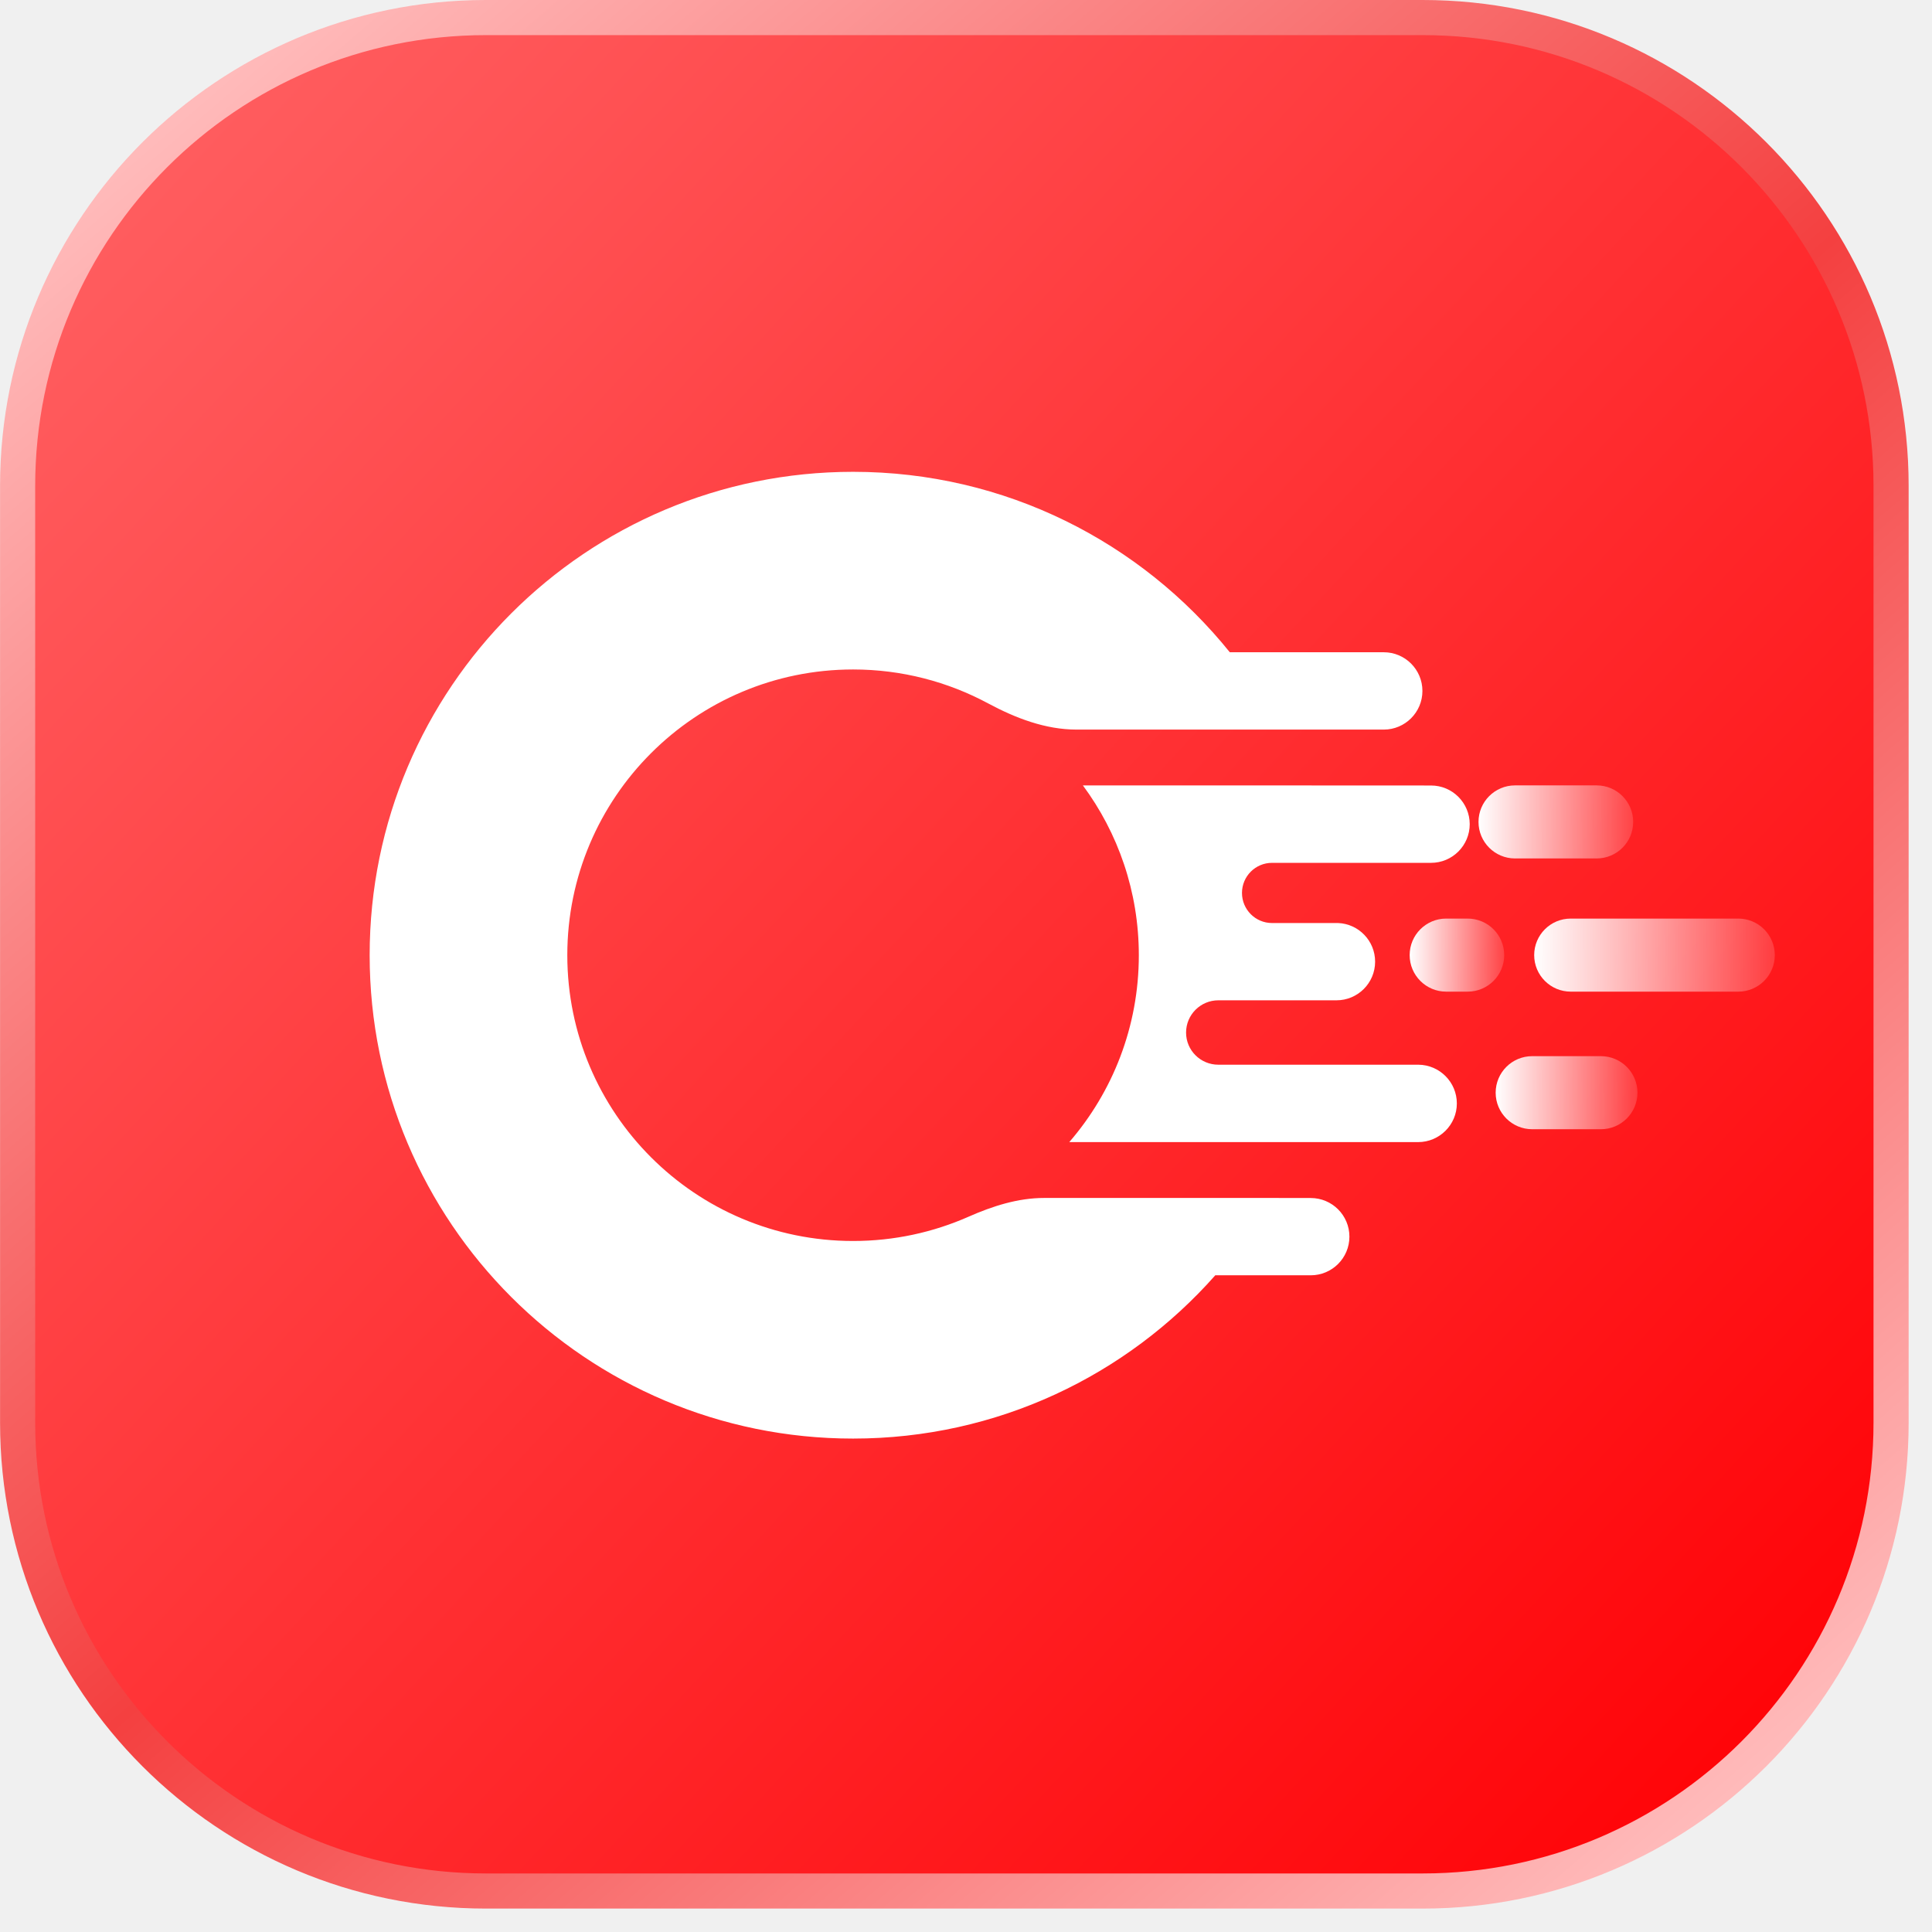
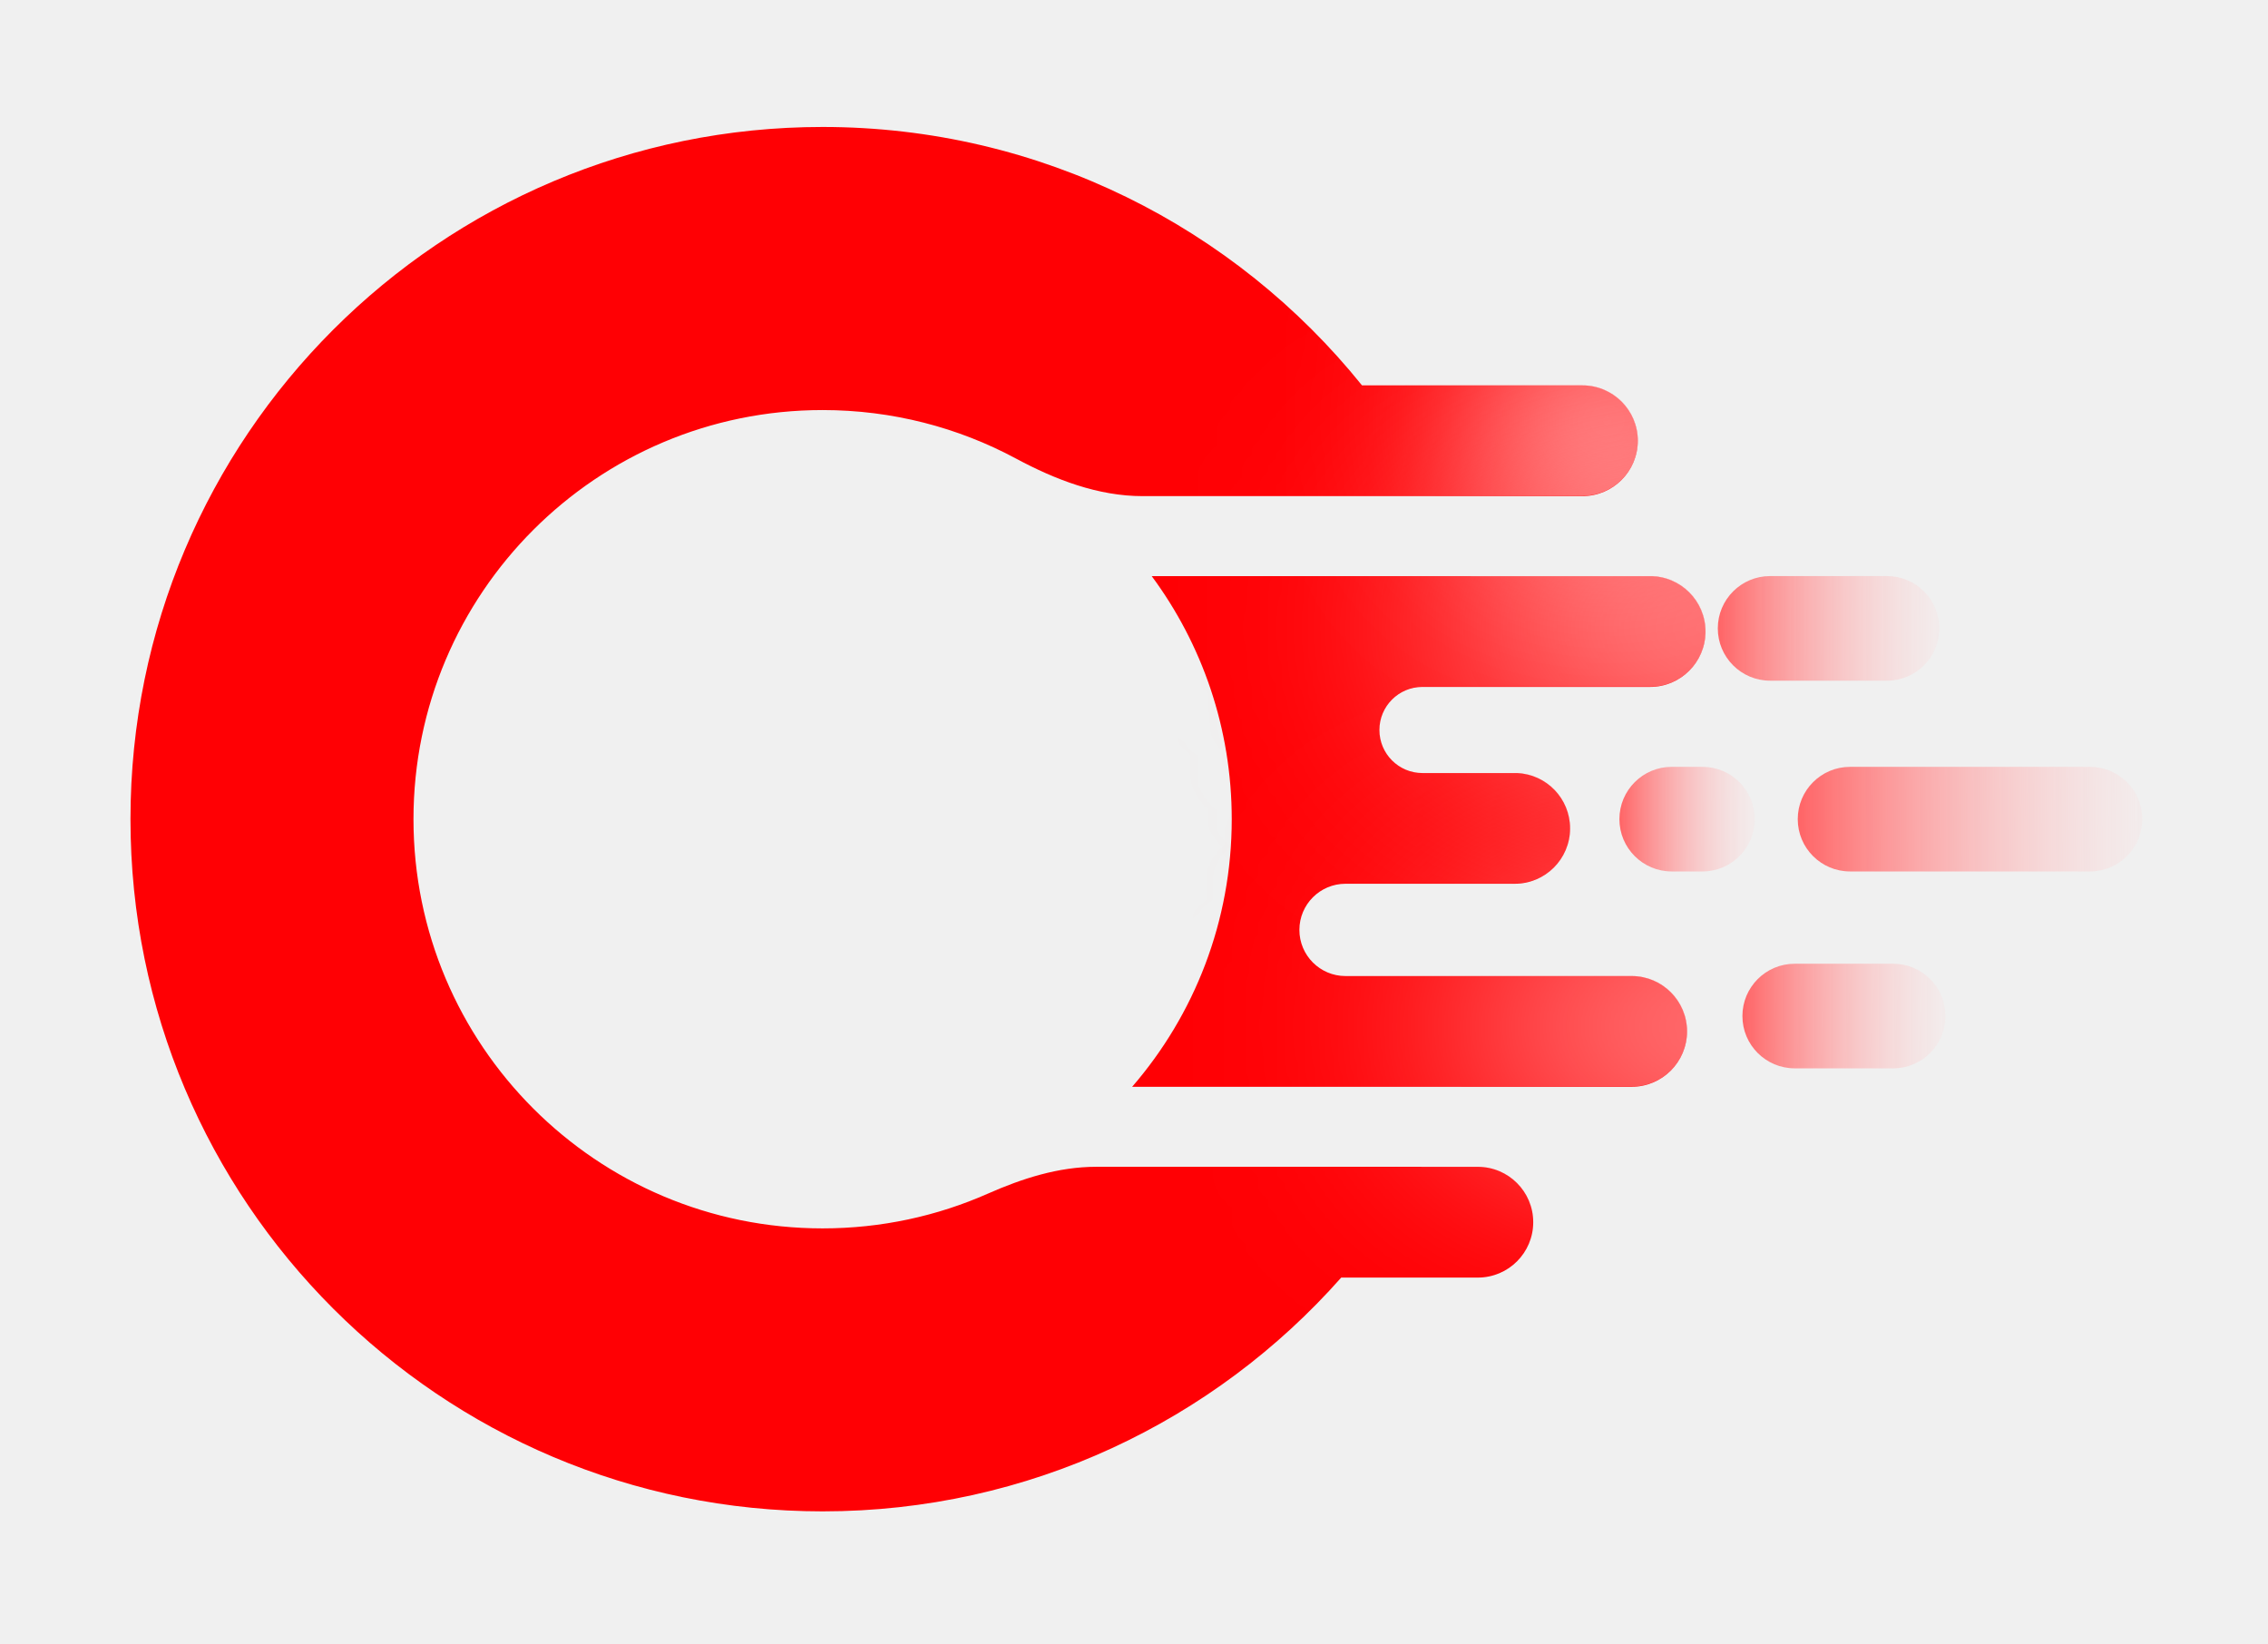
- <svg xmlns="http://www.w3.org/2000/svg" width="33" height="33" viewBox="0 0 33 33" fill="none">
-   <rect x="0.301" y="0.3" width="32" height="32" rx="8" fill="url(#paint0_linear_109_19481)" stroke="url(#paint1_linear_109_19481)" stroke-width="0.6" />
-   <rect x="24.078" y="15.69" width="1.615" height="1.248" rx="0.624" fill="url(#paint2_linear_109_19481)" />
-   <rect x="26.205" y="15.69" width="4.11" height="1.248" rx="0.624" fill="url(#paint3_linear_109_19481)" />
-   <rect x="25.547" y="18.04" width="2.422" height="1.248" rx="0.624" fill="url(#paint4_linear_109_19481)" />
-   <rect x="25.254" y="13.415" width="2.642" height="1.248" rx="0.624" fill="url(#paint5_linear_109_19481)" />
-   <path d="M14.571 8.059C17.172 8.059 19.492 9.261 21.006 11.141H23.636C24 11.141 24.296 11.437 24.296 11.802C24.296 12.166 24 12.462 23.636 12.462H18.39C17.856 12.462 17.347 12.266 16.877 12.014C16.19 11.645 15.405 11.435 14.571 11.435C11.876 11.436 9.69 13.621 9.69 16.316C9.691 19.012 11.876 21.197 14.571 21.197C15.273 21.197 15.939 21.049 16.542 20.783C16.952 20.602 17.386 20.462 17.834 20.462H21.713L22.388 20.463C22.753 20.463 23.049 20.758 23.049 21.123C23.049 21.488 22.753 21.783 22.388 21.783H20.758C19.245 23.494 17.034 24.572 14.571 24.572C10.011 24.572 6.314 20.876 6.314 16.315C6.314 11.755 10.011 8.059 14.571 8.059ZM24.443 13.417C24.808 13.417 25.103 13.713 25.104 14.077C25.104 14.442 24.808 14.738 24.443 14.738H21.727C21.444 14.738 21.214 14.968 21.214 15.252C21.214 15.536 21.444 15.766 21.727 15.766H22.855C23.207 15.78 23.488 16.07 23.488 16.426C23.488 16.79 23.193 17.086 22.828 17.086H20.81C20.506 17.086 20.259 17.333 20.259 17.637C20.259 17.941 20.506 18.186 20.81 18.186H24.227C24.59 18.189 24.884 18.484 24.884 18.848C24.884 19.212 24.587 19.508 24.223 19.508H18.264C19.004 18.652 19.452 17.537 19.452 16.316C19.452 15.23 19.097 14.227 18.497 13.416H22.305L24.443 13.417Z" fill="white" />
+ <svg xmlns="http://www.w3.org/2000/svg" width="352" height="255" viewBox="117 34 352 255" fill="none">
+   <rect x="368.338" y="153.006" width="21.007" height="16.233" rx="8.116" fill="url(#paint0_linear_107_16672)" />
+   <rect x="396.016" y="153.006" width="53.472" height="16.233" rx="8.116" fill="url(#paint1_linear_107_16672)" />
+   <rect x="387.428" y="183.562" width="31.51" height="16.233" rx="8.116" fill="url(#paint2_linear_107_16672)" />
+   <rect x="383.609" y="123.4" width="34.375" height="16.233" rx="8.116" fill="url(#paint3_linear_107_16672)" />
+   <path d="M244.672 53.703C278.512 53.703 308.698 69.351 328.388 93.806H362.599C367.345 93.806 371.193 97.654 371.193 102.4C371.193 107.146 367.345 110.994 362.599 110.994H294.353C287.406 110.994 280.784 108.438 274.664 105.152C265.732 100.356 255.519 97.636 244.671 97.636C209.602 97.636 181.173 126.065 181.173 161.134C181.173 196.203 209.602 224.632 244.671 224.632C253.793 224.632 262.467 222.708 270.307 219.244C275.643 216.886 281.284 215.073 287.118 215.073H337.582C337.581 215.075 337.58 215.077 337.579 215.078H346.367C351.113 215.078 354.961 218.925 354.961 223.671C354.961 228.417 351.113 232.265 346.367 232.265H325.161C305.48 254.516 276.714 268.546 244.672 268.546C185.345 268.546 137.25 220.452 137.25 161.125C137.25 101.798 185.345 53.703 244.672 53.703ZM345.285 123.413H373.103C377.848 123.413 381.696 127.261 381.696 132.007C381.696 136.753 377.849 140.601 373.103 140.601H337.773C334.082 140.601 331.089 143.594 331.089 147.285C331.089 150.977 334.082 153.969 337.773 153.969H352.437C357.021 154.151 360.682 157.925 360.683 162.555C360.683 167.301 356.835 171.148 352.089 171.148H325.83C321.875 171.149 318.669 174.355 318.669 178.31C318.669 182.265 321.875 185.471 325.83 185.472H370.282C375.008 185.496 378.832 189.333 378.832 194.064C378.832 198.81 374.984 202.658 370.238 202.658H343.768L343.767 202.66H292.71C302.342 191.527 308.17 177.011 308.17 161.134C308.17 147.005 303.554 133.955 295.75 123.407H345.282C345.283 123.409 345.284 123.411 345.285 123.413Z" fill="#FF0004" />
+   <mask id="mask0_107_16672" style="mask-type:alpha" maskUnits="userSpaceOnUse" x="137" y="53" width="245" height="216">
+     <path d="M244.703 53.658C278.544 53.658 308.729 69.308 328.419 93.763H362.627C367.373 93.763 371.22 97.611 371.221 102.356C371.221 107.103 367.373 110.95 362.627 110.95H339.733C339.735 110.954 339.737 110.958 339.739 110.962H301.978C298.55 110.962 295.771 113.74 295.771 117.168C295.771 120.596 298.55 123.375 301.978 123.375H345.318L345.319 123.377H373.143C377.888 123.377 381.736 127.225 381.736 131.971C381.736 136.663 377.975 140.474 373.304 140.561H337.799C334.108 140.561 331.115 143.553 331.114 147.244C331.114 150.936 334.107 153.929 337.799 153.929H352.495C357.07 154.122 360.72 157.89 360.721 162.513C360.721 167.259 356.873 171.106 352.127 171.106H351.661C351.661 171.108 351.66 171.111 351.66 171.112H325.859C321.904 171.112 318.698 174.319 318.698 178.274C318.698 182.229 321.904 185.436 325.859 185.436H370.489C375.133 185.553 378.861 189.352 378.861 194.023C378.861 198.769 375.013 202.617 370.268 202.617H343.798C343.796 202.621 343.794 202.624 343.793 202.628H301.978C298.55 202.628 295.771 205.407 295.771 208.835C295.771 212.263 298.55 215.041 301.978 215.041H346.692C351.302 215.197 354.991 218.98 354.991 223.627C354.991 228.373 351.144 232.221 346.397 232.221H325.191C305.51 254.472 276.745 268.502 244.703 268.502C185.376 268.502 137.281 220.407 137.281 161.08C137.282 101.753 185.376 53.658 244.703 53.658ZM243.732 106.197C213.41 106.197 188.828 130.779 188.828 161.102C188.828 191.424 213.41 216.006 243.732 216.006C274.055 216.006 298.637 191.424 298.637 161.102C298.637 130.779 274.055 106.197 243.732 106.197Z" fill="black" />
+   </mask>
+   <g mask="url(#mask0_107_16672)">
+     <g filter="url(#filter0_f_107_16672)">
+       <ellipse cx="366.441" cy="99.283" rx="21.232" ry="16.236" fill="#FFDEDE" fill-opacity="0.8" />
+     </g>
+     <g filter="url(#filter1_f_107_16672)">
+       <ellipse cx="385.58" cy="131.455" rx="47.414" ry="14.456" fill="#FFD1D1" />
+     </g>
+     <g filter="url(#filter2_f_107_16672)">
+       <ellipse cx="386.736" cy="193.325" rx="46.258" ry="13.877" fill="#FFD1D1" />
+     </g>
+   </g>
  <defs>
-     <linearGradient id="paint0_linear_109_19481" x1="30.801" y1="29.8" x2="1.801" y2="2.8" gradientUnits="userSpaceOnUse">
-       <stop stop-color="#FF0307" />
-       <stop offset="1" stop-color="#FF5E60" />
+     <filter id="filter0_f_107_16672" x="316.563" y="54.401" width="99.756" height="89.764" filterUnits="userSpaceOnUse" color-interpolation-filters="sRGB">
+       <feFlood flood-opacity="0" result="BackgroundImageFix" />
+       <feBlend mode="normal" in="SourceGraphic" in2="BackgroundImageFix" result="shape" />
+       <feGaussianBlur stdDeviation="14.323" result="effect1_foregroundBlur_107_16672" />
+     </filter>
+     <filter id="filter1_f_107_16672" x="299.972" y="78.806" width="171.217" height="105.299" filterUnits="userSpaceOnUse" color-interpolation-filters="sRGB">
+       <feFlood flood-opacity="0" result="BackgroundImageFix" />
+       <feBlend mode="normal" in="SourceGraphic" in2="BackgroundImageFix" result="shape" />
+       <feGaussianBlur stdDeviation="19.097" result="effect1_foregroundBlur_107_16672" />
+     </filter>
+     <filter id="filter2_f_107_16672" x="302.284" y="141.253" width="168.904" height="104.143" filterUnits="userSpaceOnUse" color-interpolation-filters="sRGB">
+       <feFlood flood-opacity="0" result="BackgroundImageFix" />
+       <feBlend mode="normal" in="SourceGraphic" in2="BackgroundImageFix" result="shape" />
+       <feGaussianBlur stdDeviation="19.097" result="effect1_foregroundBlur_107_16672" />
+     </filter>
+     <linearGradient id="paint0_linear_107_16672" x1="393.202" y1="161.014" x2="368.338" y2="161.055" gradientUnits="userSpaceOnUse">
+       <stop stop-color="#FFE7E7" stop-opacity="0" />
+       <stop offset="1" stop-color="#FF6466" />
    </linearGradient>
-     <linearGradient id="paint1_linear_109_19481" x1="3.301" y1="1.8" x2="28.801" y2="31.3" gradientUnits="userSpaceOnUse">
-       <stop stop-color="#FFBABA" />
-       <stop offset="0.514" stop-color="#F44040" />
-       <stop offset="1" stop-color="#FFBABA" />
+     <linearGradient id="paint1_linear_107_16672" x1="459.306" y1="161.014" x2="396.016" y2="161.275" gradientUnits="userSpaceOnUse">
+       <stop stop-color="#FFE7E7" stop-opacity="0" />
+       <stop offset="1" stop-color="#FF6466" />
    </linearGradient>
-     <linearGradient id="paint2_linear_109_19481" x1="25.989" y1="16.306" x2="24.078" y2="16.309" gradientUnits="userSpaceOnUse">
-       <stop stop-color="white" stop-opacity="0" />
-       <stop offset="1" stop-color="white" />
+     <linearGradient id="paint2_linear_107_16672" x1="424.724" y1="191.571" x2="387.428" y2="191.662" gradientUnits="userSpaceOnUse">
+       <stop stop-color="#FFE7E7" stop-opacity="0" />
+       <stop offset="1" stop-color="#FF6466" />
    </linearGradient>
-     <linearGradient id="paint3_linear_109_19481" x1="31.07" y1="16.306" x2="26.205" y2="16.326" gradientUnits="userSpaceOnUse">
-       <stop stop-color="white" stop-opacity="0" />
-       <stop offset="1" stop-color="white" />
-     </linearGradient>
-     <linearGradient id="paint4_linear_109_19481" x1="28.414" y1="18.656" x2="25.547" y2="18.663" gradientUnits="userSpaceOnUse">
-       <stop stop-color="white" stop-opacity="0" />
-       <stop offset="1" stop-color="white" />
-     </linearGradient>
-     <linearGradient id="paint5_linear_109_19481" x1="28.381" y1="14.031" x2="25.254" y2="14.039" gradientUnits="userSpaceOnUse">
-       <stop stop-color="white" stop-opacity="0" />
-       <stop offset="1" stop-color="white" />
+     <linearGradient id="paint3_linear_107_16672" x1="424.296" y1="131.409" x2="383.609" y2="131.517" gradientUnits="userSpaceOnUse">
+       <stop stop-color="#FFE7E7" stop-opacity="0" />
+       <stop offset="1" stop-color="#FF6466" />
    </linearGradient>
  </defs>
</svg>
